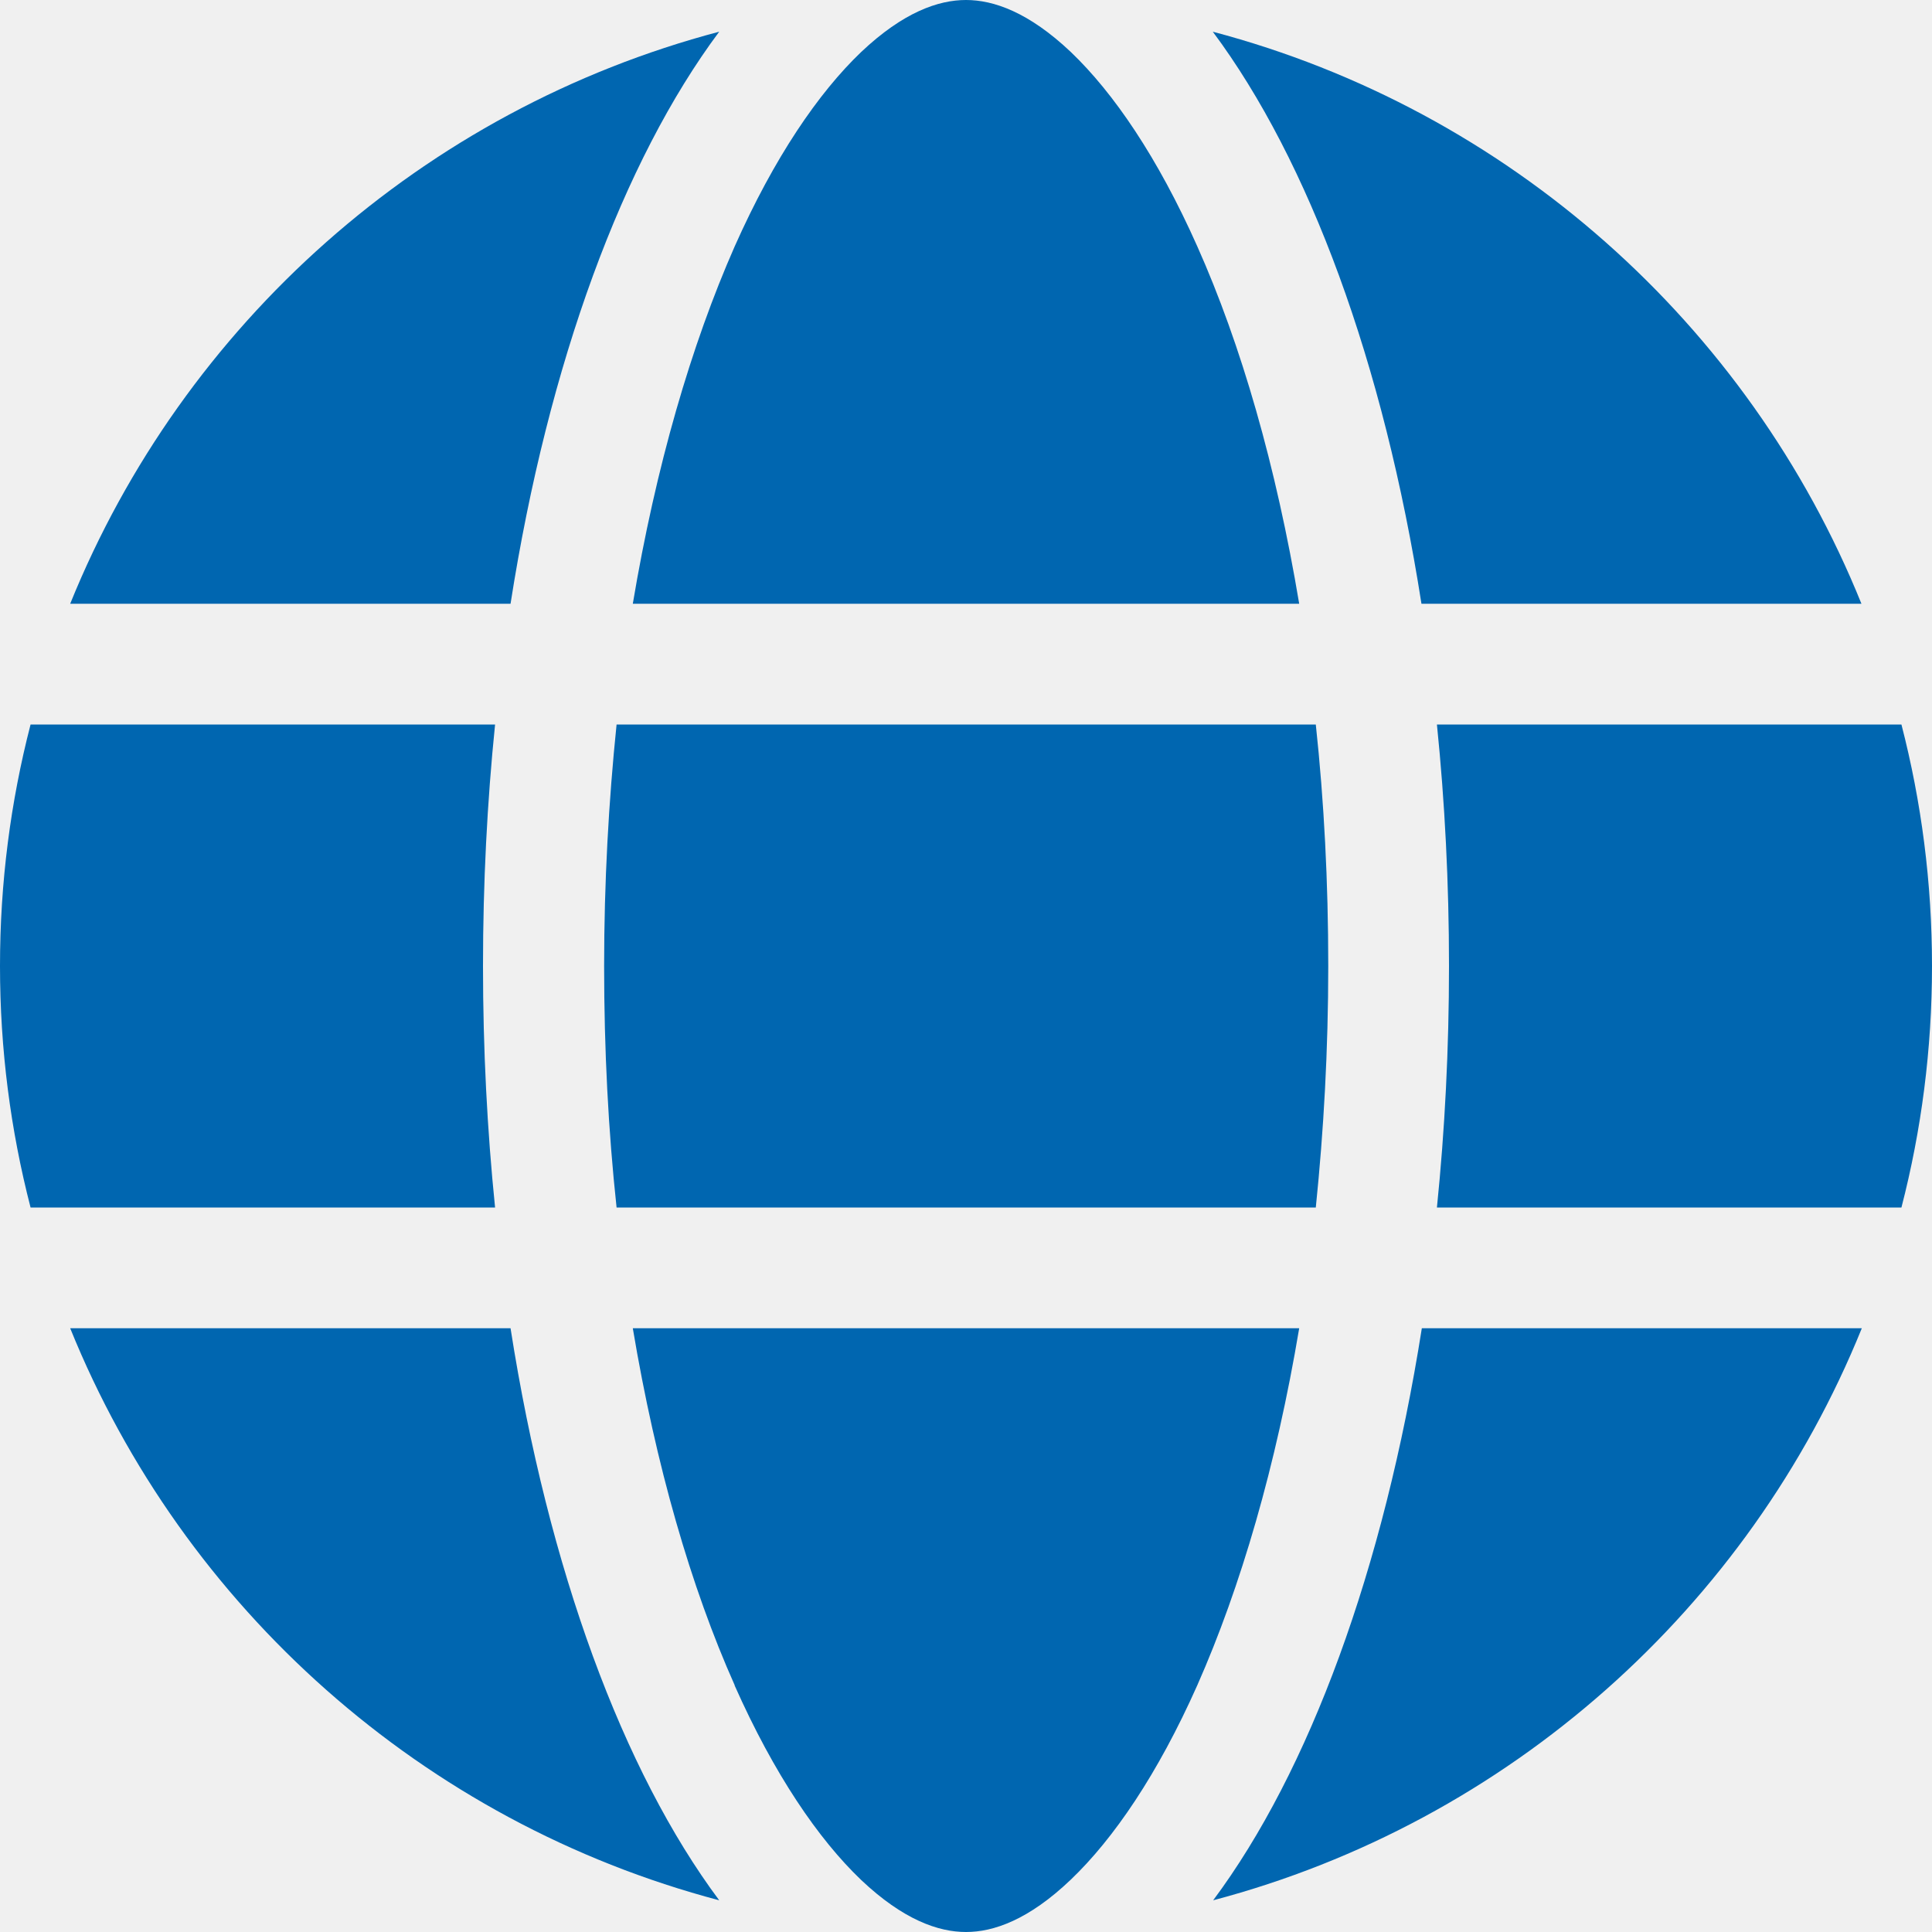
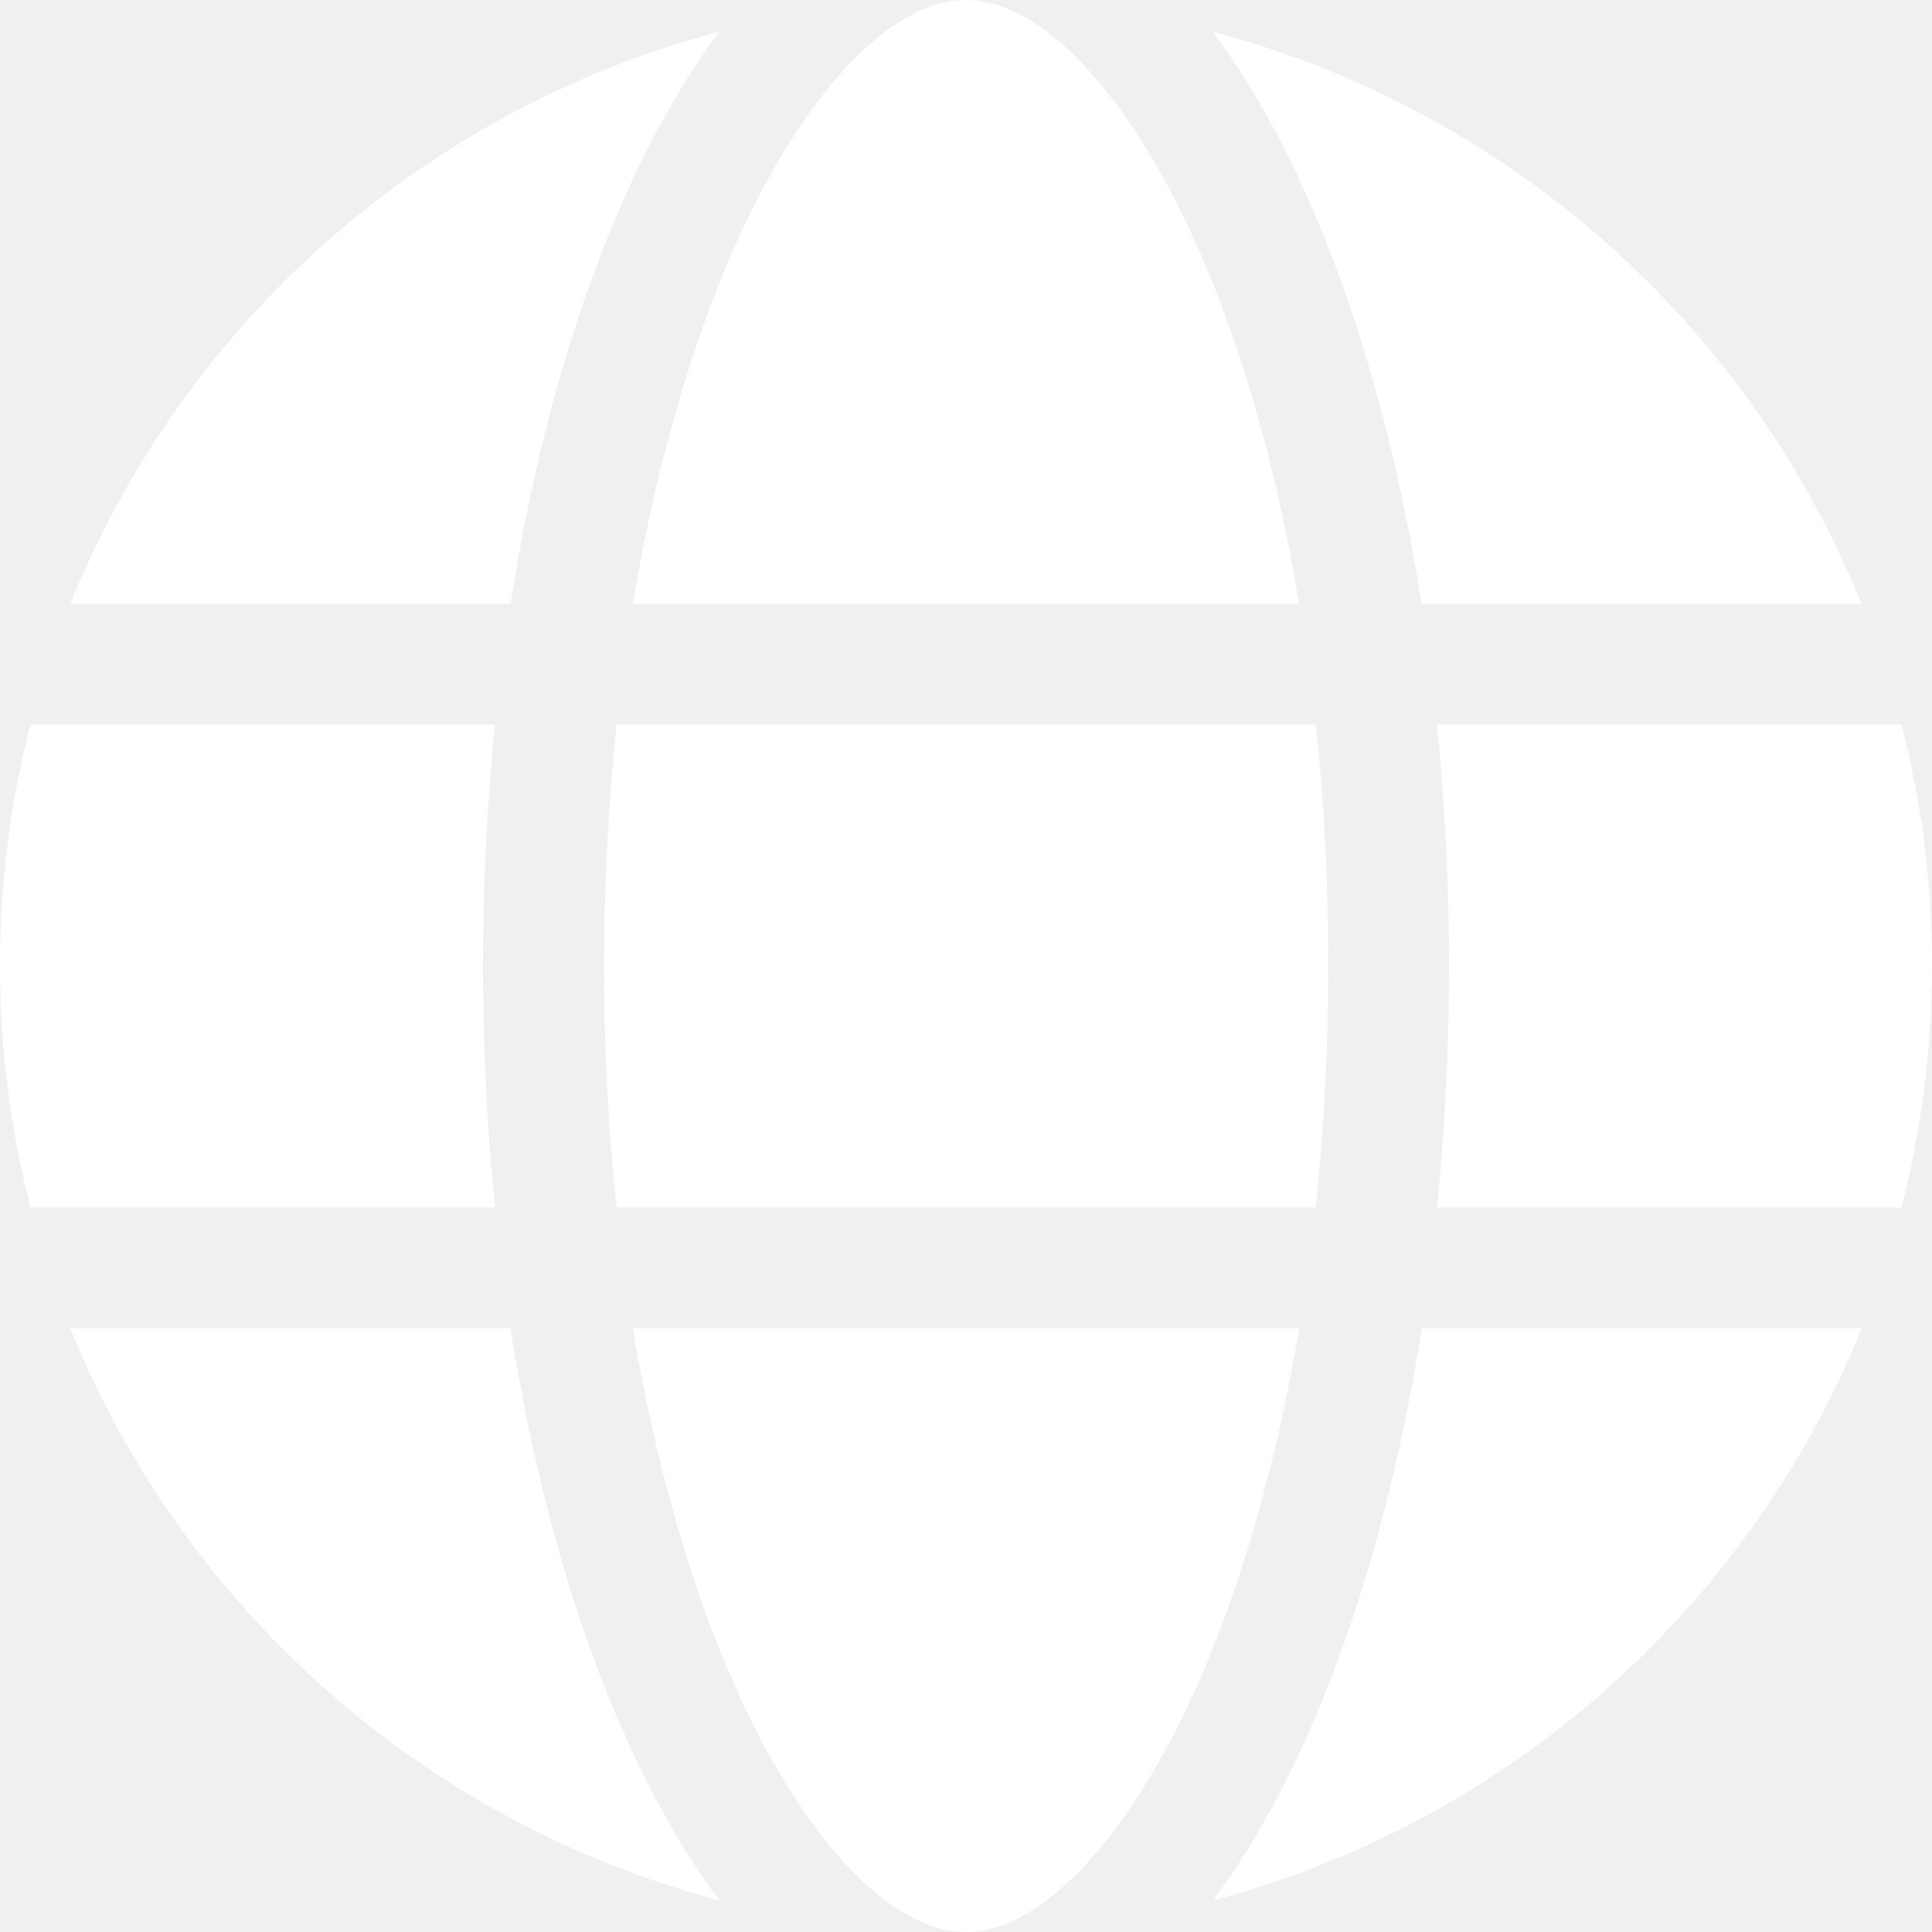
<svg xmlns="http://www.w3.org/2000/svg" viewBox="0 0 512 512">
-   <path fill="#0066B0" d="M352 256c0 22.2-1.2 43.6-3.3 64l-185.3 0c-2.2-20.4-3.3-41.8-3.3-64s1.2-43.6 3.3-64l185.3 0c2.2 20.4 3.3 41.8 3.3 64zm28.8-64l123.1 0c5.3 20.5 8.1 41.9 8.1 64s-2.8 43.5-8.1 64l-123.1 0c2.1-20.6 3.2-42 3.2-64s-1.1-43.4-3.2-64zm112.6-32l-116.7 0c-10-63.9-29.8-117.4-55.3-151.6c78.3 20.7 142 77.5 171.9 151.6zm-149.1 0l-176.6 0c6.1-36.4 15.5-68.6 27-94.7c10.5-23.6 22.2-40.7 33.5-51.5C239.4 3.2 248.7 0 256 0s16.6 3.2 27.8 13.8c11.3 10.8 23 27.9 33.5 51.5c11.6 26 20.9 58.2 27 94.7zm-209 0L18.6 160C48.6 85.9 112.2 29.1 190.6 8.4C165.1 42.6 145.3 96.1 135.3 160zM8.1 192l123.1 0c-2.1 20.6-3.2 42-3.2 64s1.1 43.4 3.2 64L8.1 320C2.8 299.5 0 278.1 0 256s2.8-43.5 8.1-64zM194.7 446.6c-11.6-26-20.9-58.2-27-94.6l176.6 0c-6.1 36.4-15.5 68.6-27 94.6c-10.5 23.6-22.2 40.7-33.5 51.5C272.6 508.8 263.3 512 256 512s-16.6-3.2-27.8-13.8c-11.3-10.8-23-27.9-33.5-51.5zM135.3 352c10 63.9 29.8 117.4 55.3 151.6C112.2 482.9 48.6 426.1 18.6 352l116.7 0zm358.1 0c-30 74.1-93.6 130.9-171.9 151.6c25.5-34.2 45.2-87.7 55.3-151.6l116.7 0z" />
+   <path fill="#fff" d="M352 256c0 22.2-1.2 43.6-3.3 64l-185.3 0c-2.2-20.4-3.3-41.8-3.3-64s1.2-43.6 3.3-64l185.3 0c2.2 20.4 3.3 41.8 3.3 64zm28.8-64l123.1 0c5.3 20.5 8.1 41.9 8.1 64s-2.8 43.5-8.1 64l-123.1 0c2.1-20.6 3.2-42 3.2-64s-1.1-43.4-3.2-64zm112.6-32l-116.7 0c-10-63.9-29.8-117.4-55.3-151.6c78.3 20.7 142 77.5 171.9 151.6zm-149.1 0l-176.6 0c6.1-36.4 15.5-68.6 27-94.7c10.5-23.6 22.2-40.7 33.5-51.5C239.4 3.2 248.7 0 256 0s16.6 3.2 27.8 13.8c11.3 10.8 23 27.9 33.5 51.5c11.6 26 20.9 58.2 27 94.7zm-209 0L18.6 160C48.6 85.9 112.2 29.1 190.6 8.4C165.1 42.6 145.3 96.1 135.3 160zM8.1 192l123.1 0c-2.1 20.6-3.2 42-3.2 64s1.1 43.4 3.2 64L8.1 320C2.8 299.5 0 278.1 0 256s2.8-43.5 8.1-64zM194.7 446.6c-11.6-26-20.9-58.2-27-94.6l176.6 0c-6.1 36.4-15.5 68.6-27 94.6c-10.5 23.6-22.2 40.7-33.5 51.5C272.6 508.8 263.3 512 256 512s-16.6-3.2-27.8-13.8c-11.3-10.8-23-27.9-33.5-51.5zM135.3 352c10 63.9 29.8 117.4 55.3 151.6C112.2 482.9 48.6 426.1 18.6 352l116.7 0zm358.1 0c-30 74.1-93.6 130.9-171.9 151.6c25.5-34.2 45.2-87.7 55.3-151.6l116.7 0z" />
</svg>
